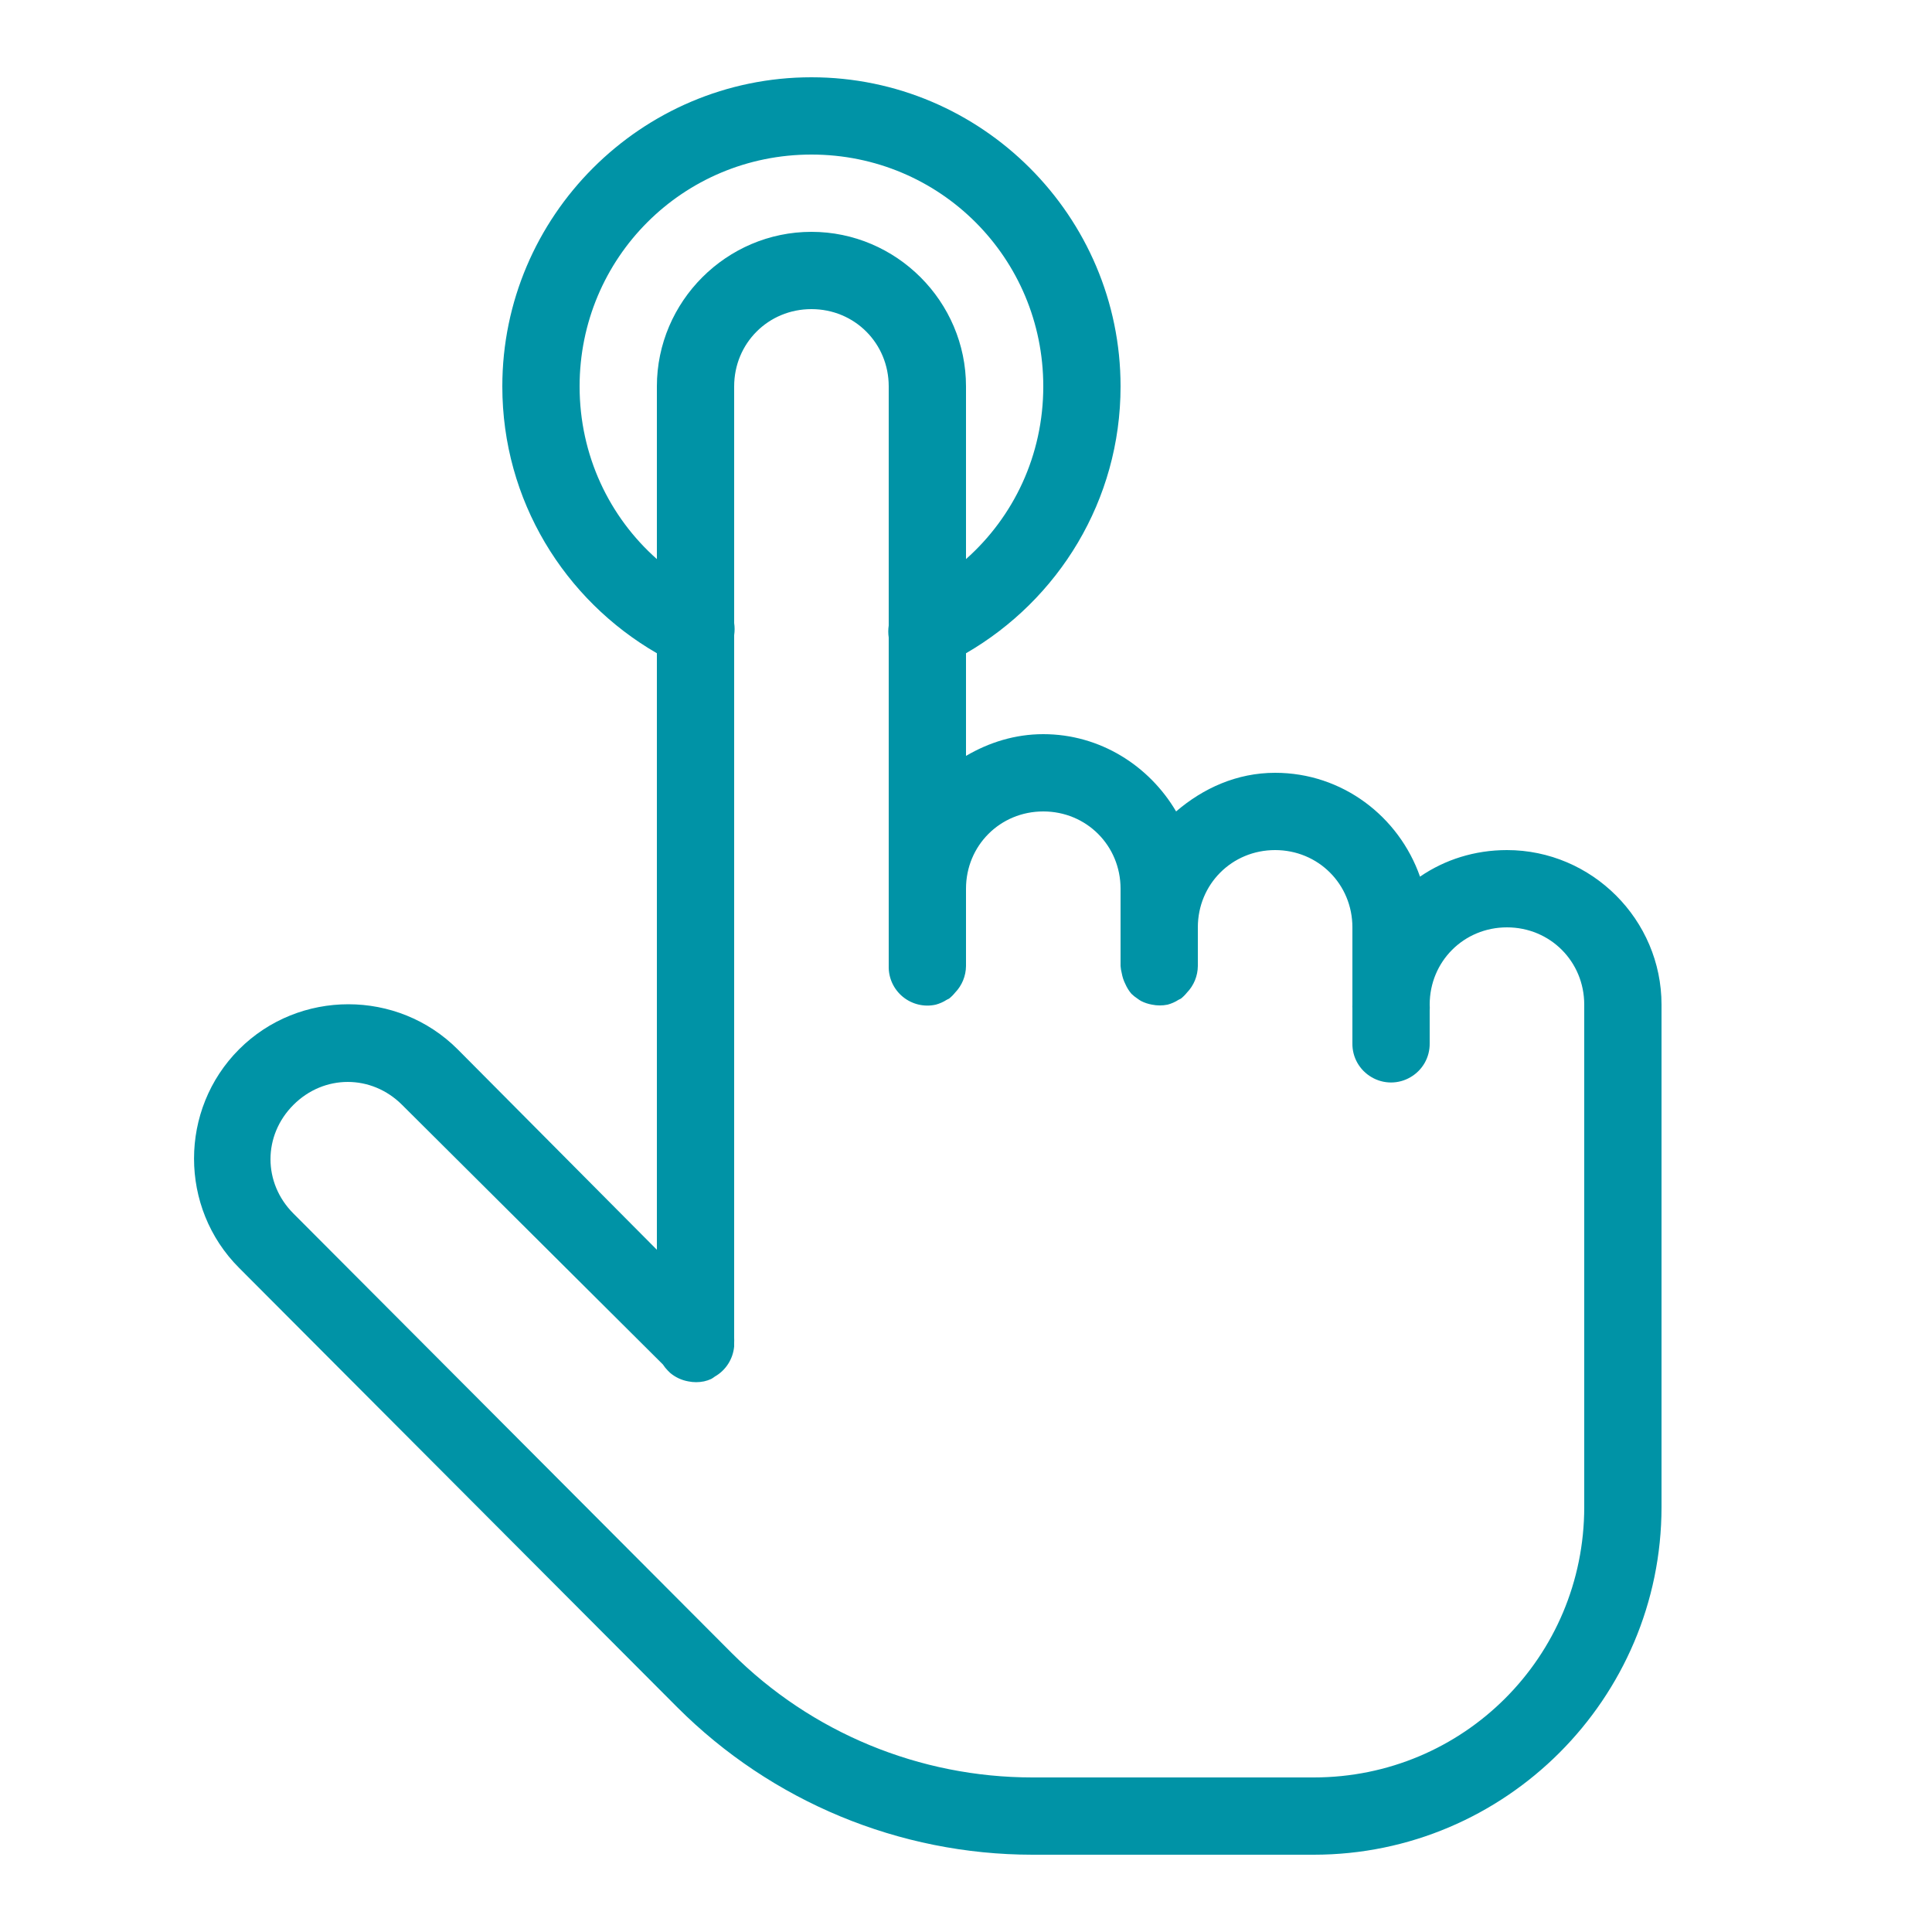
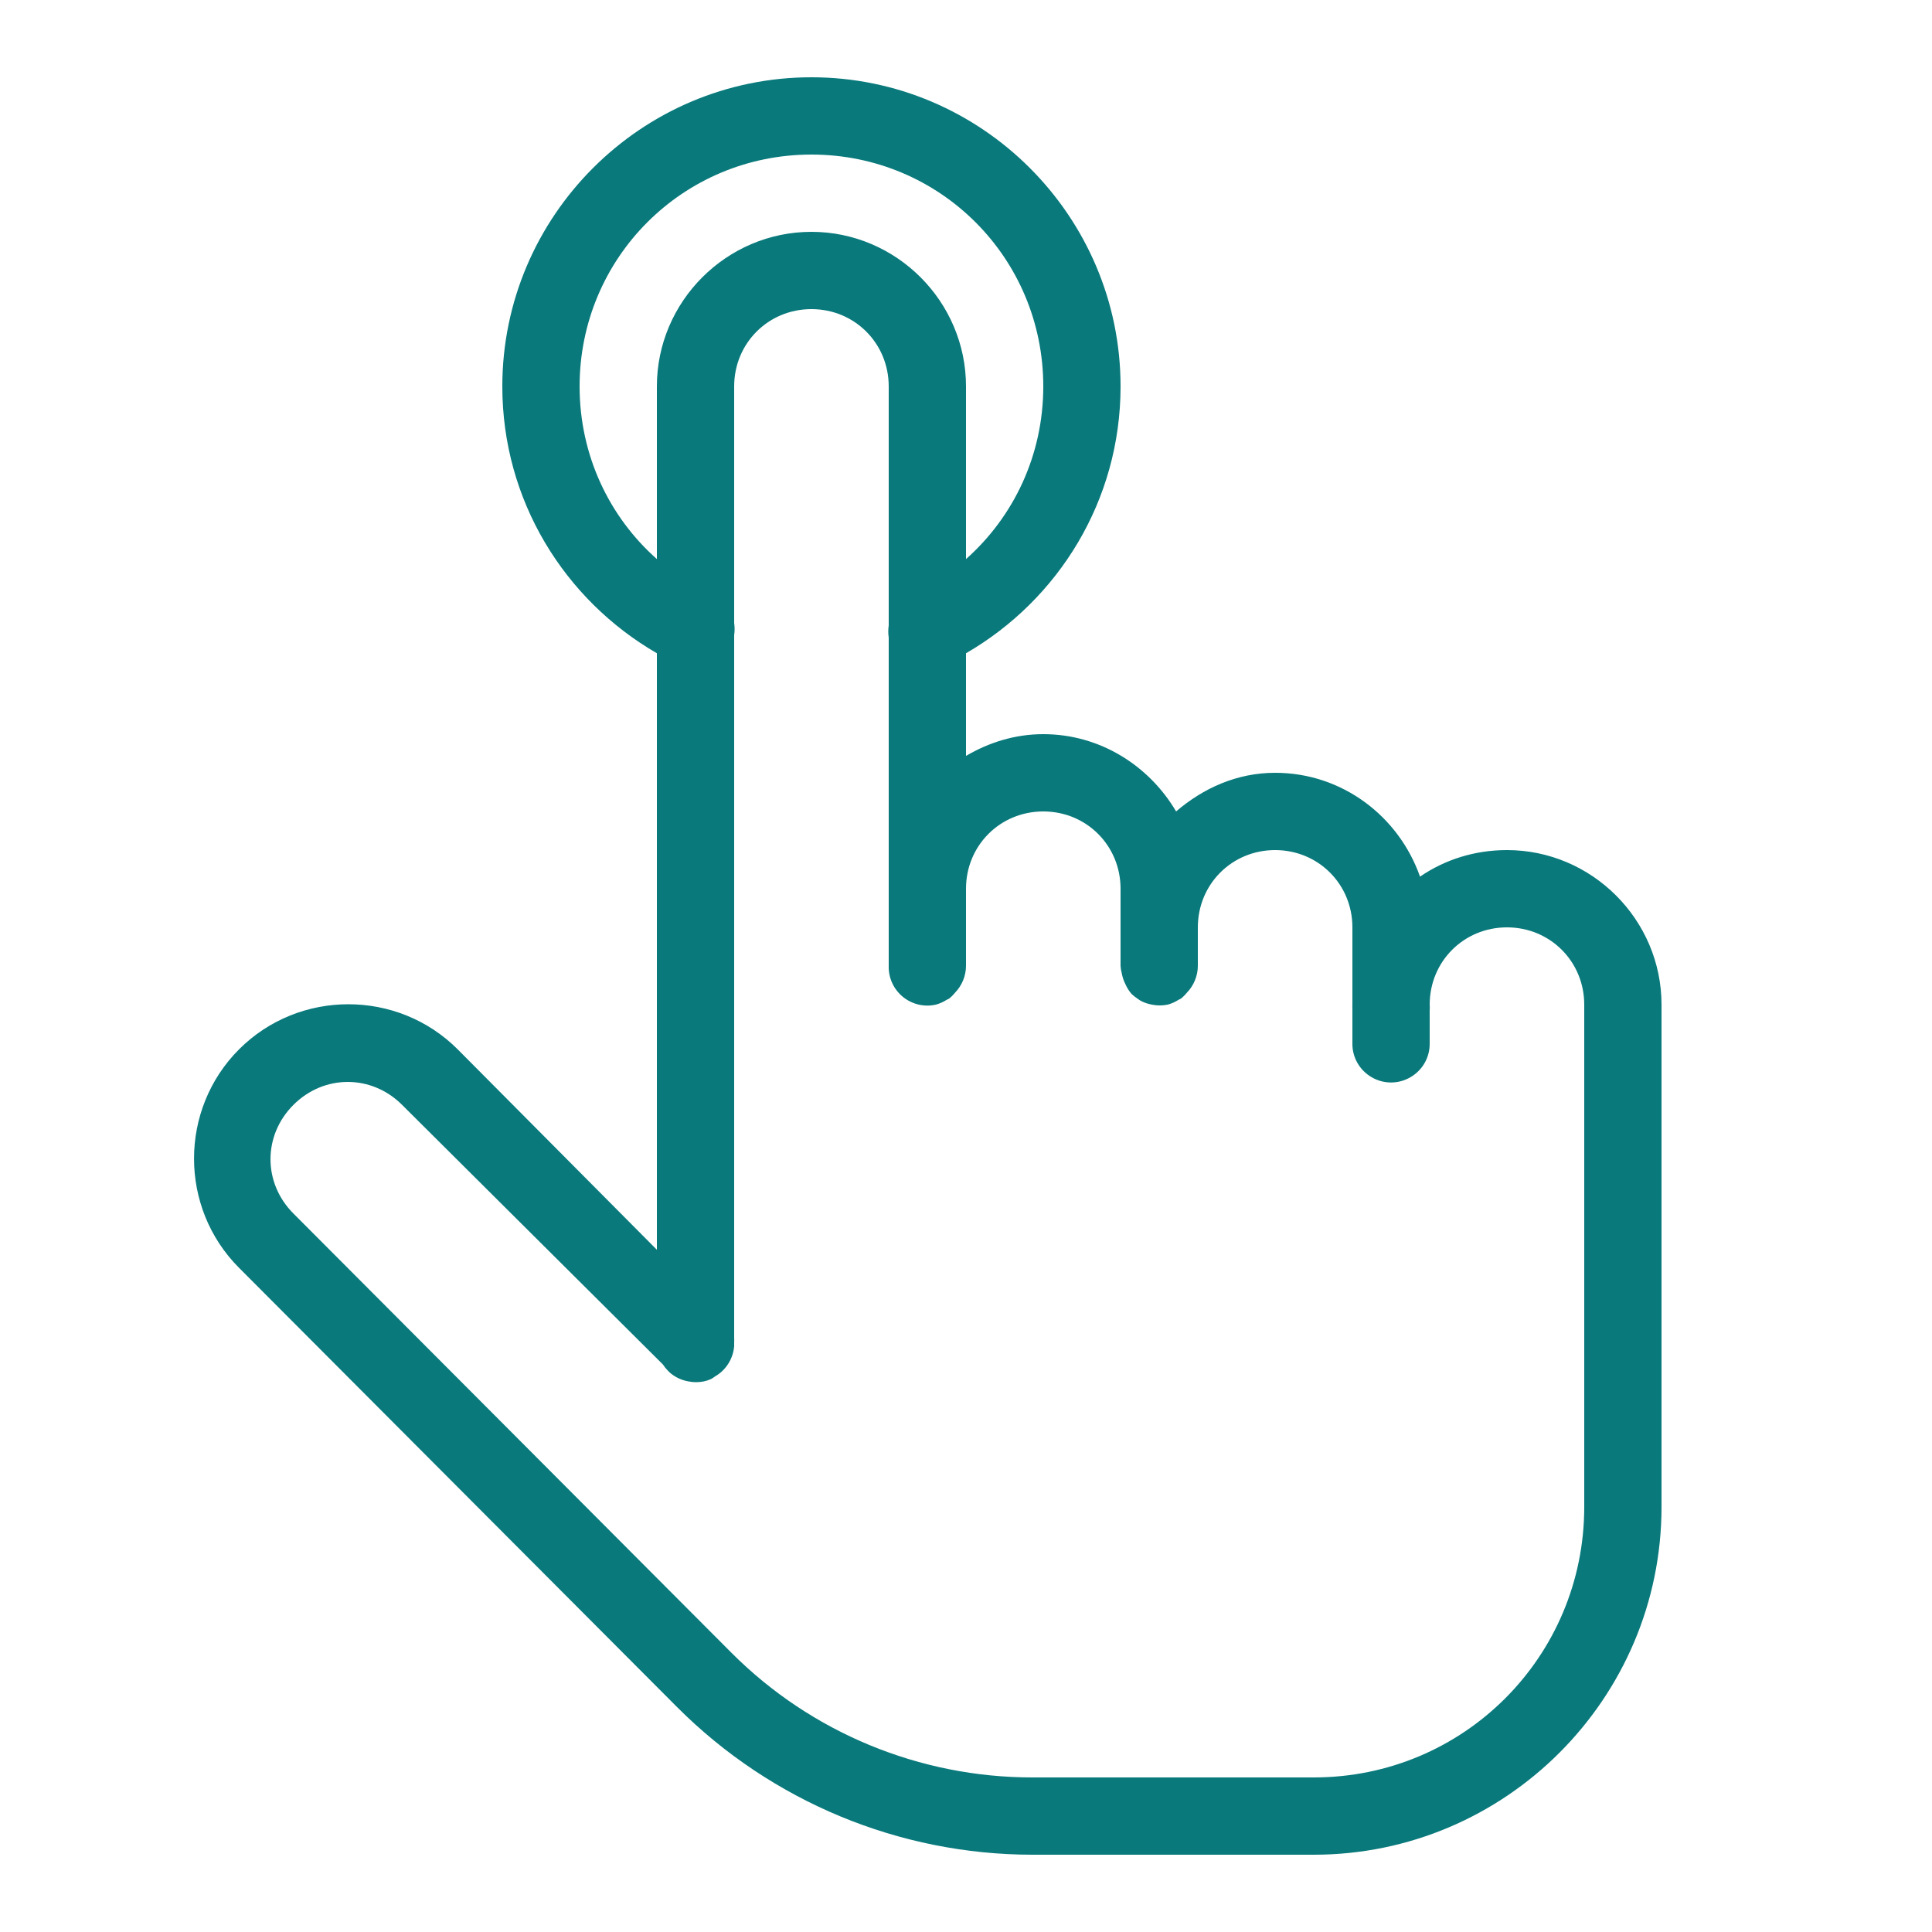
<svg xmlns="http://www.w3.org/2000/svg" width="100pt" height="100pt" viewBox="0 0 100 100" version="1.1">
  <g id="surface1">
-     <path style=" stroke:none;fill-rule:nonzero;fill:#0093A6;fill-opacity:1;" d="M 42 4 C 33.188 4 26 11.188 26 20 C 26 25.906 29.219 31.047 34 33.812 L 34 64.688 L 23.688 54.312 C 20.578 51.203 15.484 51.203 12.375 54.312 C 9.266 57.422 9.266 62.516 12.375 65.625 L 35.062 88.375 C 39.938 93.25 46.543 95.996 53.438 96 L 68 96 C 77.918 96 86 87.918 86 78 L 86 52 C 86 47.605 82.395 44 78 44 C 76.336 44 74.785 44.492 73.5 45.375 C 72.406 42.258 69.477 40 66 40 C 64.023 40 62.277 40.797 60.875 42 C 59.48 39.629 56.93 38 54 38 C 52.535 38 51.184 38.43 50 39.125 L 50 33.812 C 54.781 31.047 58 25.906 58 20 C 58 11.188 50.812 4 42 4 Z M 42 8 C 48.652 8 54 13.348 54 20 C 54 23.566 52.465 26.75 50 28.938 L 50 20 C 50 15.605 46.395 12 42 12 C 37.605 12 34 15.605 34 20 L 34 28.938 C 31.535 26.754 30 23.566 30 20 C 30 13.348 35.348 8 42 8 Z M 42 16 C 44.234 16 46 17.766 46 20 L 46 32.375 C 45.969 32.582 45.969 32.793 46 33 L 46 50 C 45.984 50.617 46.254 51.203 46.73 51.594 C 47.207 51.984 47.836 52.137 48.438 52 C 48.637 51.945 48.828 51.863 49 51.75 C 49.043 51.73 49.086 51.711 49.125 51.688 C 49.242 51.594 49.344 51.492 49.438 51.375 C 49.793 51.008 49.996 50.512 50 50 L 50 46 C 50 43.766 51.766 42 54 42 C 56.234 42 58 43.766 58 46 L 58 50 C 58.008 50.125 58.031 50.254 58.062 50.375 C 58.098 50.57 58.16 50.762 58.25 50.938 C 58.328 51.117 58.434 51.289 58.562 51.438 C 58.656 51.531 58.762 51.613 58.875 51.688 C 58.934 51.734 58.996 51.773 59.062 51.812 C 59.238 51.902 59.43 51.965 59.625 52 C 59.895 52.055 60.168 52.055 60.438 52 C 60.637 51.945 60.828 51.863 61 51.75 C 61.043 51.73 61.086 51.711 61.125 51.688 C 61.242 51.594 61.344 51.492 61.438 51.375 C 61.793 51.008 61.996 50.512 62 50 L 62 48 C 62 45.766 63.766 44 66 44 C 68.234 44 70 45.766 70 48 L 70 52 C 69.996 52.062 69.996 52.125 70 52.188 L 70 54 C 69.988 54.723 70.367 55.391 70.992 55.754 C 71.613 56.121 72.387 56.121 73.008 55.754 C 73.633 55.391 74.012 54.723 74 54 L 74 52.312 C 74.008 52.207 74.008 52.105 74 52 C 74 49.766 75.766 48 78 48 C 80.234 48 82 49.766 82 52 L 82 78 C 82 85.754 75.754 92 68 92 L 53.438 92 C 47.602 92 42 89.688 37.875 85.562 L 15.188 62.812 C 13.605 61.23 13.605 58.77 15.188 57.188 C 16.77 55.605 19.23 55.605 20.812 57.188 L 34.312 70.625 C 34.387 70.738 34.469 70.844 34.562 70.938 C 34.602 70.98 34.645 71.023 34.688 71.062 C 34.957 71.289 35.281 71.438 35.625 71.5 C 35.895 71.555 36.168 71.555 36.438 71.5 C 36.566 71.473 36.691 71.43 36.812 71.375 C 36.879 71.336 36.941 71.297 37 71.25 C 37.57 70.926 37.941 70.34 38 69.688 C 38 69.668 38 69.645 38 69.625 C 38 69.582 38 69.543 38 69.5 C 38.004 69.418 38.004 69.332 38 69.25 L 38 32.875 C 38.031 32.668 38.031 32.457 38 32.25 L 38 20 C 38 17.766 39.766 16 42 16 Z " />
+     <path style=" stroke:none;fill-rule:nonzero;fill:#09797B;fill-opacity:1;" d="M 42 4 C 33.188 4 26 11.188 26 20 C 26 25.906 29.219 31.047 34 33.812 L 34 64.688 L 23.688 54.312 C 20.578 51.203 15.484 51.203 12.375 54.312 C 9.266 57.422 9.266 62.516 12.375 65.625 L 35.062 88.375 C 39.938 93.25 46.543 95.996 53.438 96 L 68 96 C 77.918 96 86 87.918 86 78 L 86 52 C 86 47.605 82.395 44 78 44 C 76.336 44 74.785 44.492 73.5 45.375 C 72.406 42.258 69.477 40 66 40 C 64.023 40 62.277 40.797 60.875 42 C 59.48 39.629 56.93 38 54 38 C 52.535 38 51.184 38.43 50 39.125 L 50 33.812 C 54.781 31.047 58 25.906 58 20 C 58 11.188 50.812 4 42 4 Z M 42 8 C 48.652 8 54 13.348 54 20 C 54 23.566 52.465 26.75 50 28.938 L 50 20 C 50 15.605 46.395 12 42 12 C 37.605 12 34 15.605 34 20 L 34 28.938 C 31.535 26.754 30 23.566 30 20 C 30 13.348 35.348 8 42 8 Z M 42 16 C 44.234 16 46 17.766 46 20 L 46 32.375 C 45.969 32.582 45.969 32.793 46 33 L 46 50 C 45.984 50.617 46.254 51.203 46.73 51.594 C 47.207 51.984 47.836 52.137 48.438 52 C 48.637 51.945 48.828 51.863 49 51.75 C 49.043 51.73 49.086 51.711 49.125 51.688 C 49.242 51.594 49.344 51.492 49.438 51.375 C 49.793 51.008 49.996 50.512 50 50 L 50 46 C 50 43.766 51.766 42 54 42 C 56.234 42 58 43.766 58 46 L 58 50 C 58.008 50.125 58.031 50.254 58.062 50.375 C 58.098 50.57 58.16 50.762 58.25 50.938 C 58.328 51.117 58.434 51.289 58.562 51.438 C 58.656 51.531 58.762 51.613 58.875 51.688 C 58.934 51.734 58.996 51.773 59.062 51.812 C 59.238 51.902 59.43 51.965 59.625 52 C 59.895 52.055 60.168 52.055 60.438 52 C 60.637 51.945 60.828 51.863 61 51.75 C 61.043 51.73 61.086 51.711 61.125 51.688 C 61.242 51.594 61.344 51.492 61.438 51.375 C 61.793 51.008 61.996 50.512 62 50 L 62 48 C 62 45.766 63.766 44 66 44 C 68.234 44 70 45.766 70 48 L 70 52 C 69.996 52.062 69.996 52.125 70 52.188 L 70 54 C 69.988 54.723 70.367 55.391 70.992 55.754 C 71.613 56.121 72.387 56.121 73.008 55.754 C 73.633 55.391 74.012 54.723 74 54 L 74 52.312 C 74.008 52.207 74.008 52.105 74 52 C 74 49.766 75.766 48 78 48 C 80.234 48 82 49.766 82 52 L 82 78 C 82 85.754 75.754 92 68 92 L 53.438 92 C 47.602 92 42 89.688 37.875 85.562 L 15.188 62.812 C 13.605 61.23 13.605 58.77 15.188 57.188 C 16.77 55.605 19.23 55.605 20.812 57.188 L 34.312 70.625 C 34.387 70.738 34.469 70.844 34.562 70.938 C 34.602 70.98 34.645 71.023 34.688 71.062 C 34.957 71.289 35.281 71.438 35.625 71.5 C 35.895 71.555 36.168 71.555 36.438 71.5 C 36.566 71.473 36.691 71.43 36.812 71.375 C 36.879 71.336 36.941 71.297 37 71.25 C 37.57 70.926 37.941 70.34 38 69.688 C 38 69.668 38 69.645 38 69.625 C 38 69.582 38 69.543 38 69.5 C 38.004 69.418 38.004 69.332 38 69.25 L 38 32.875 C 38.031 32.668 38.031 32.457 38 32.25 L 38 20 C 38 17.766 39.766 16 42 16 Z " />
  </g>
</svg>
